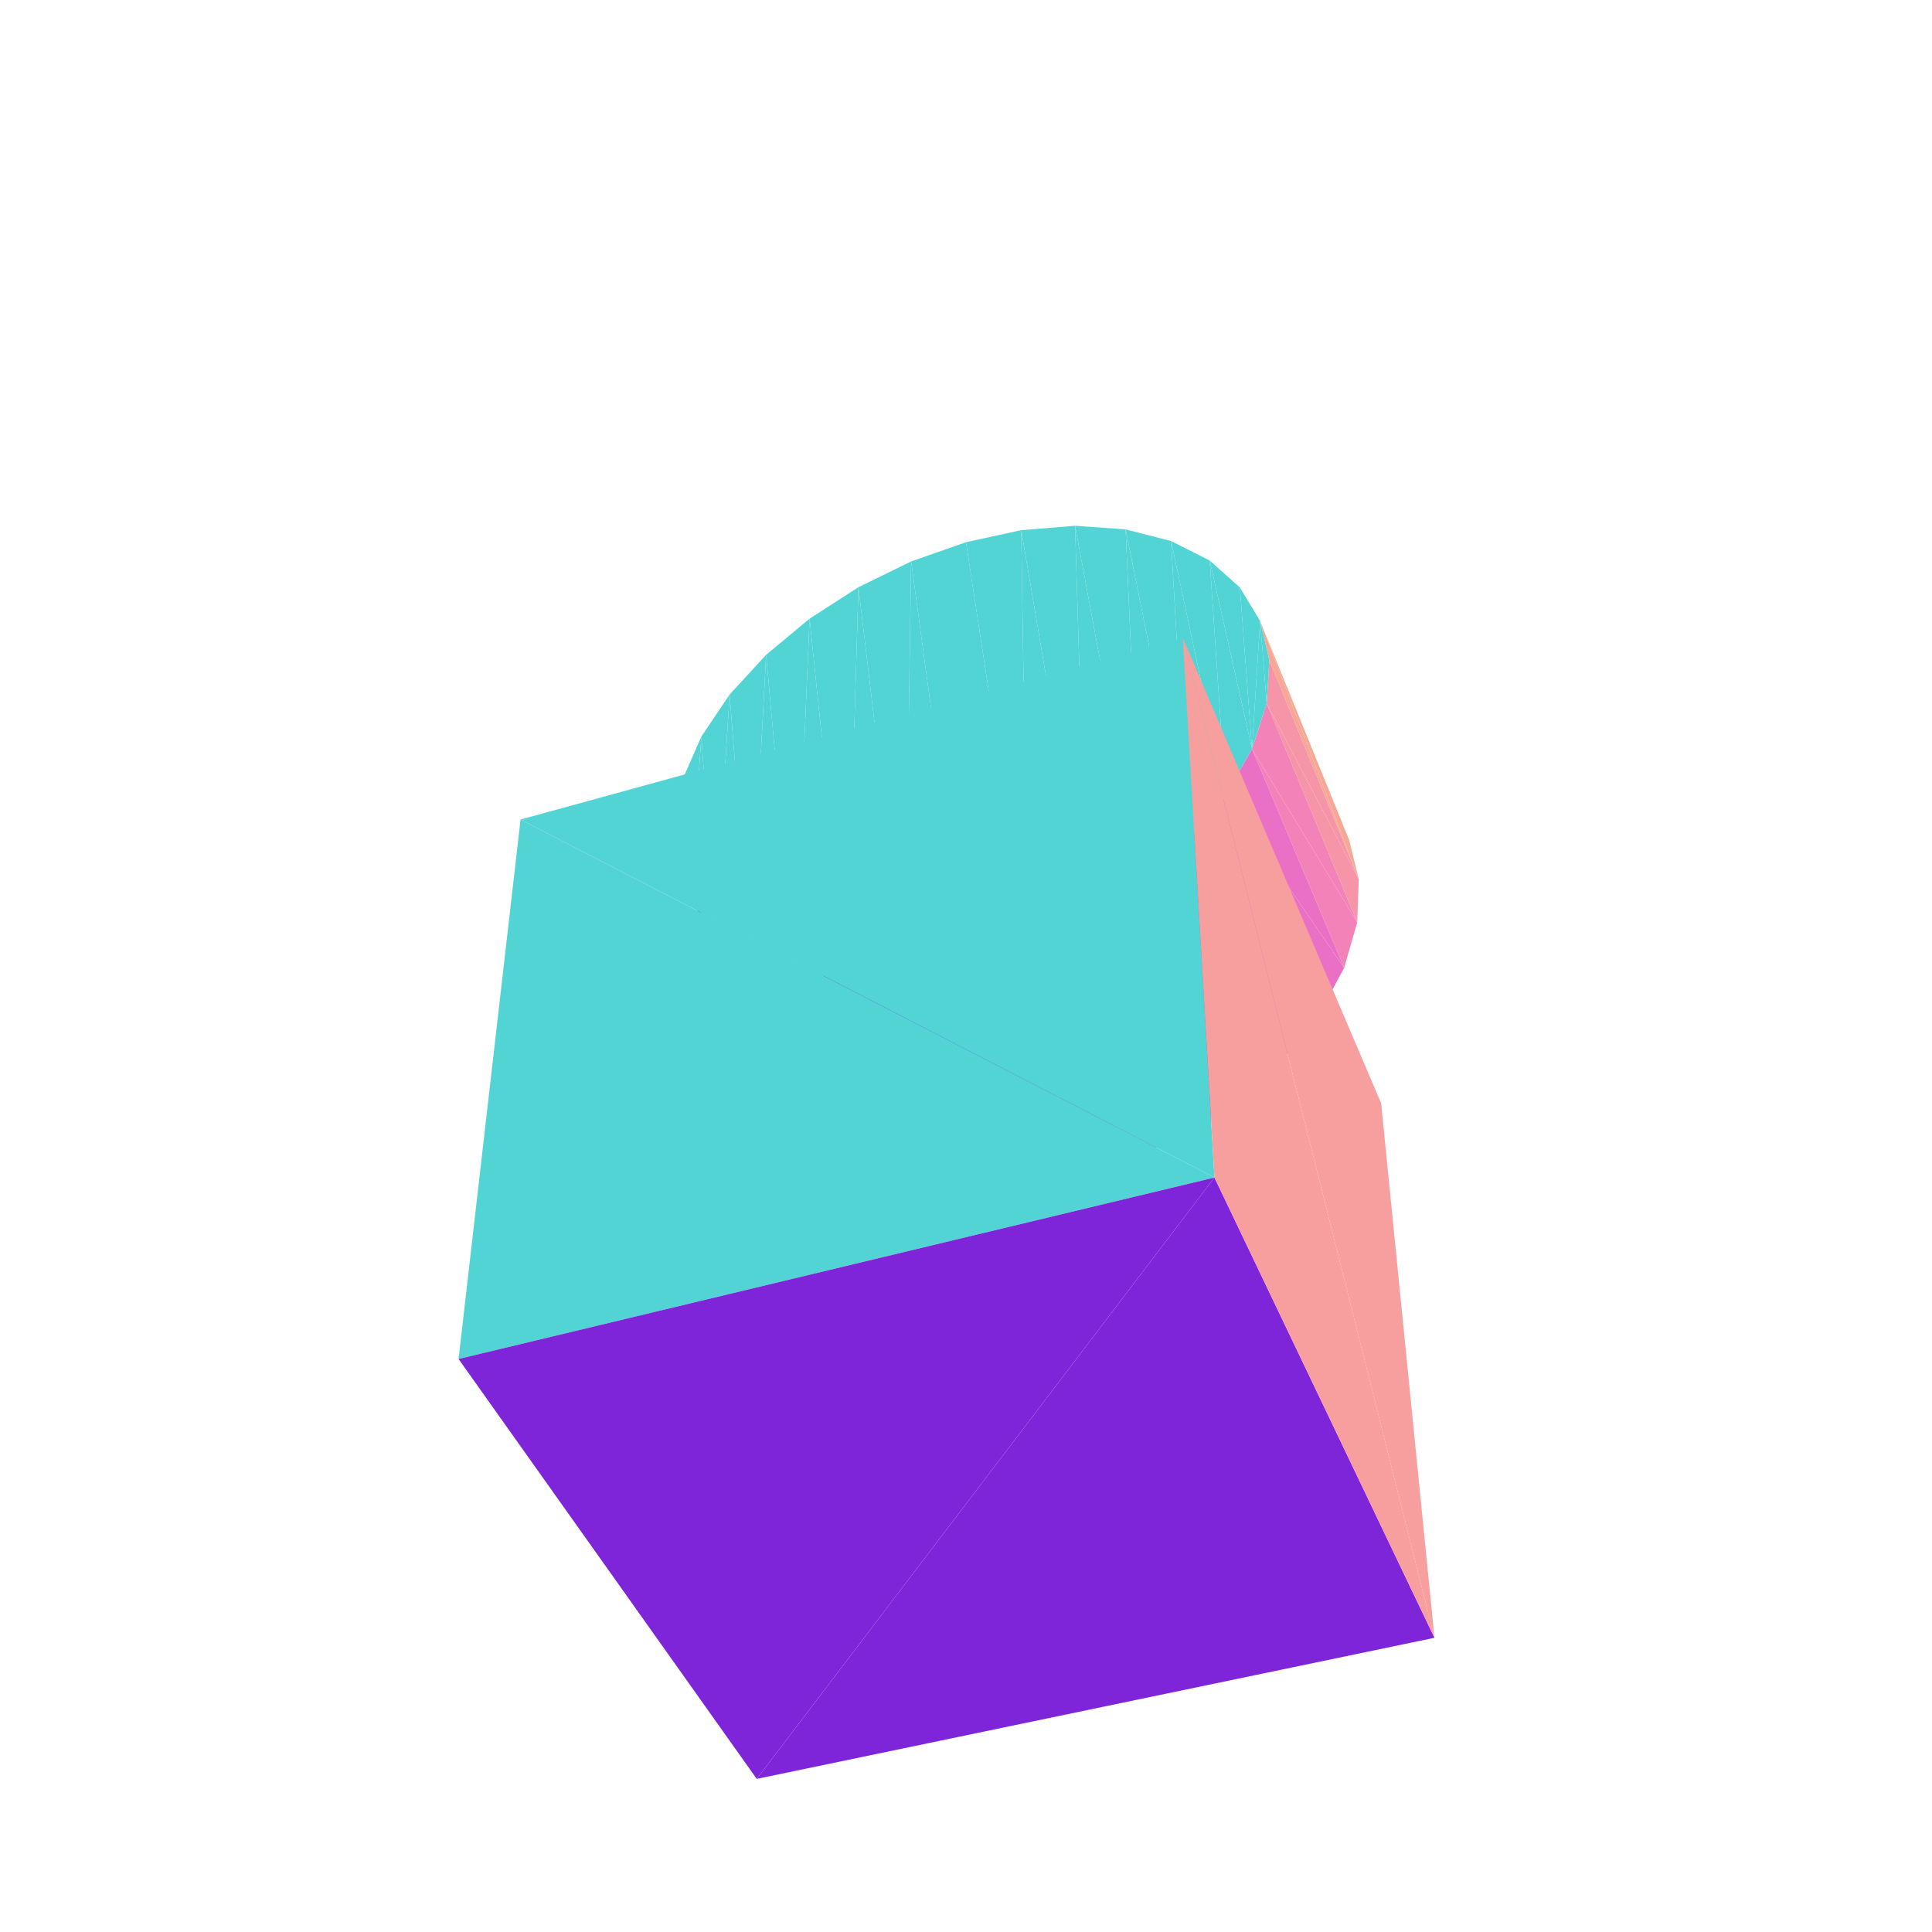
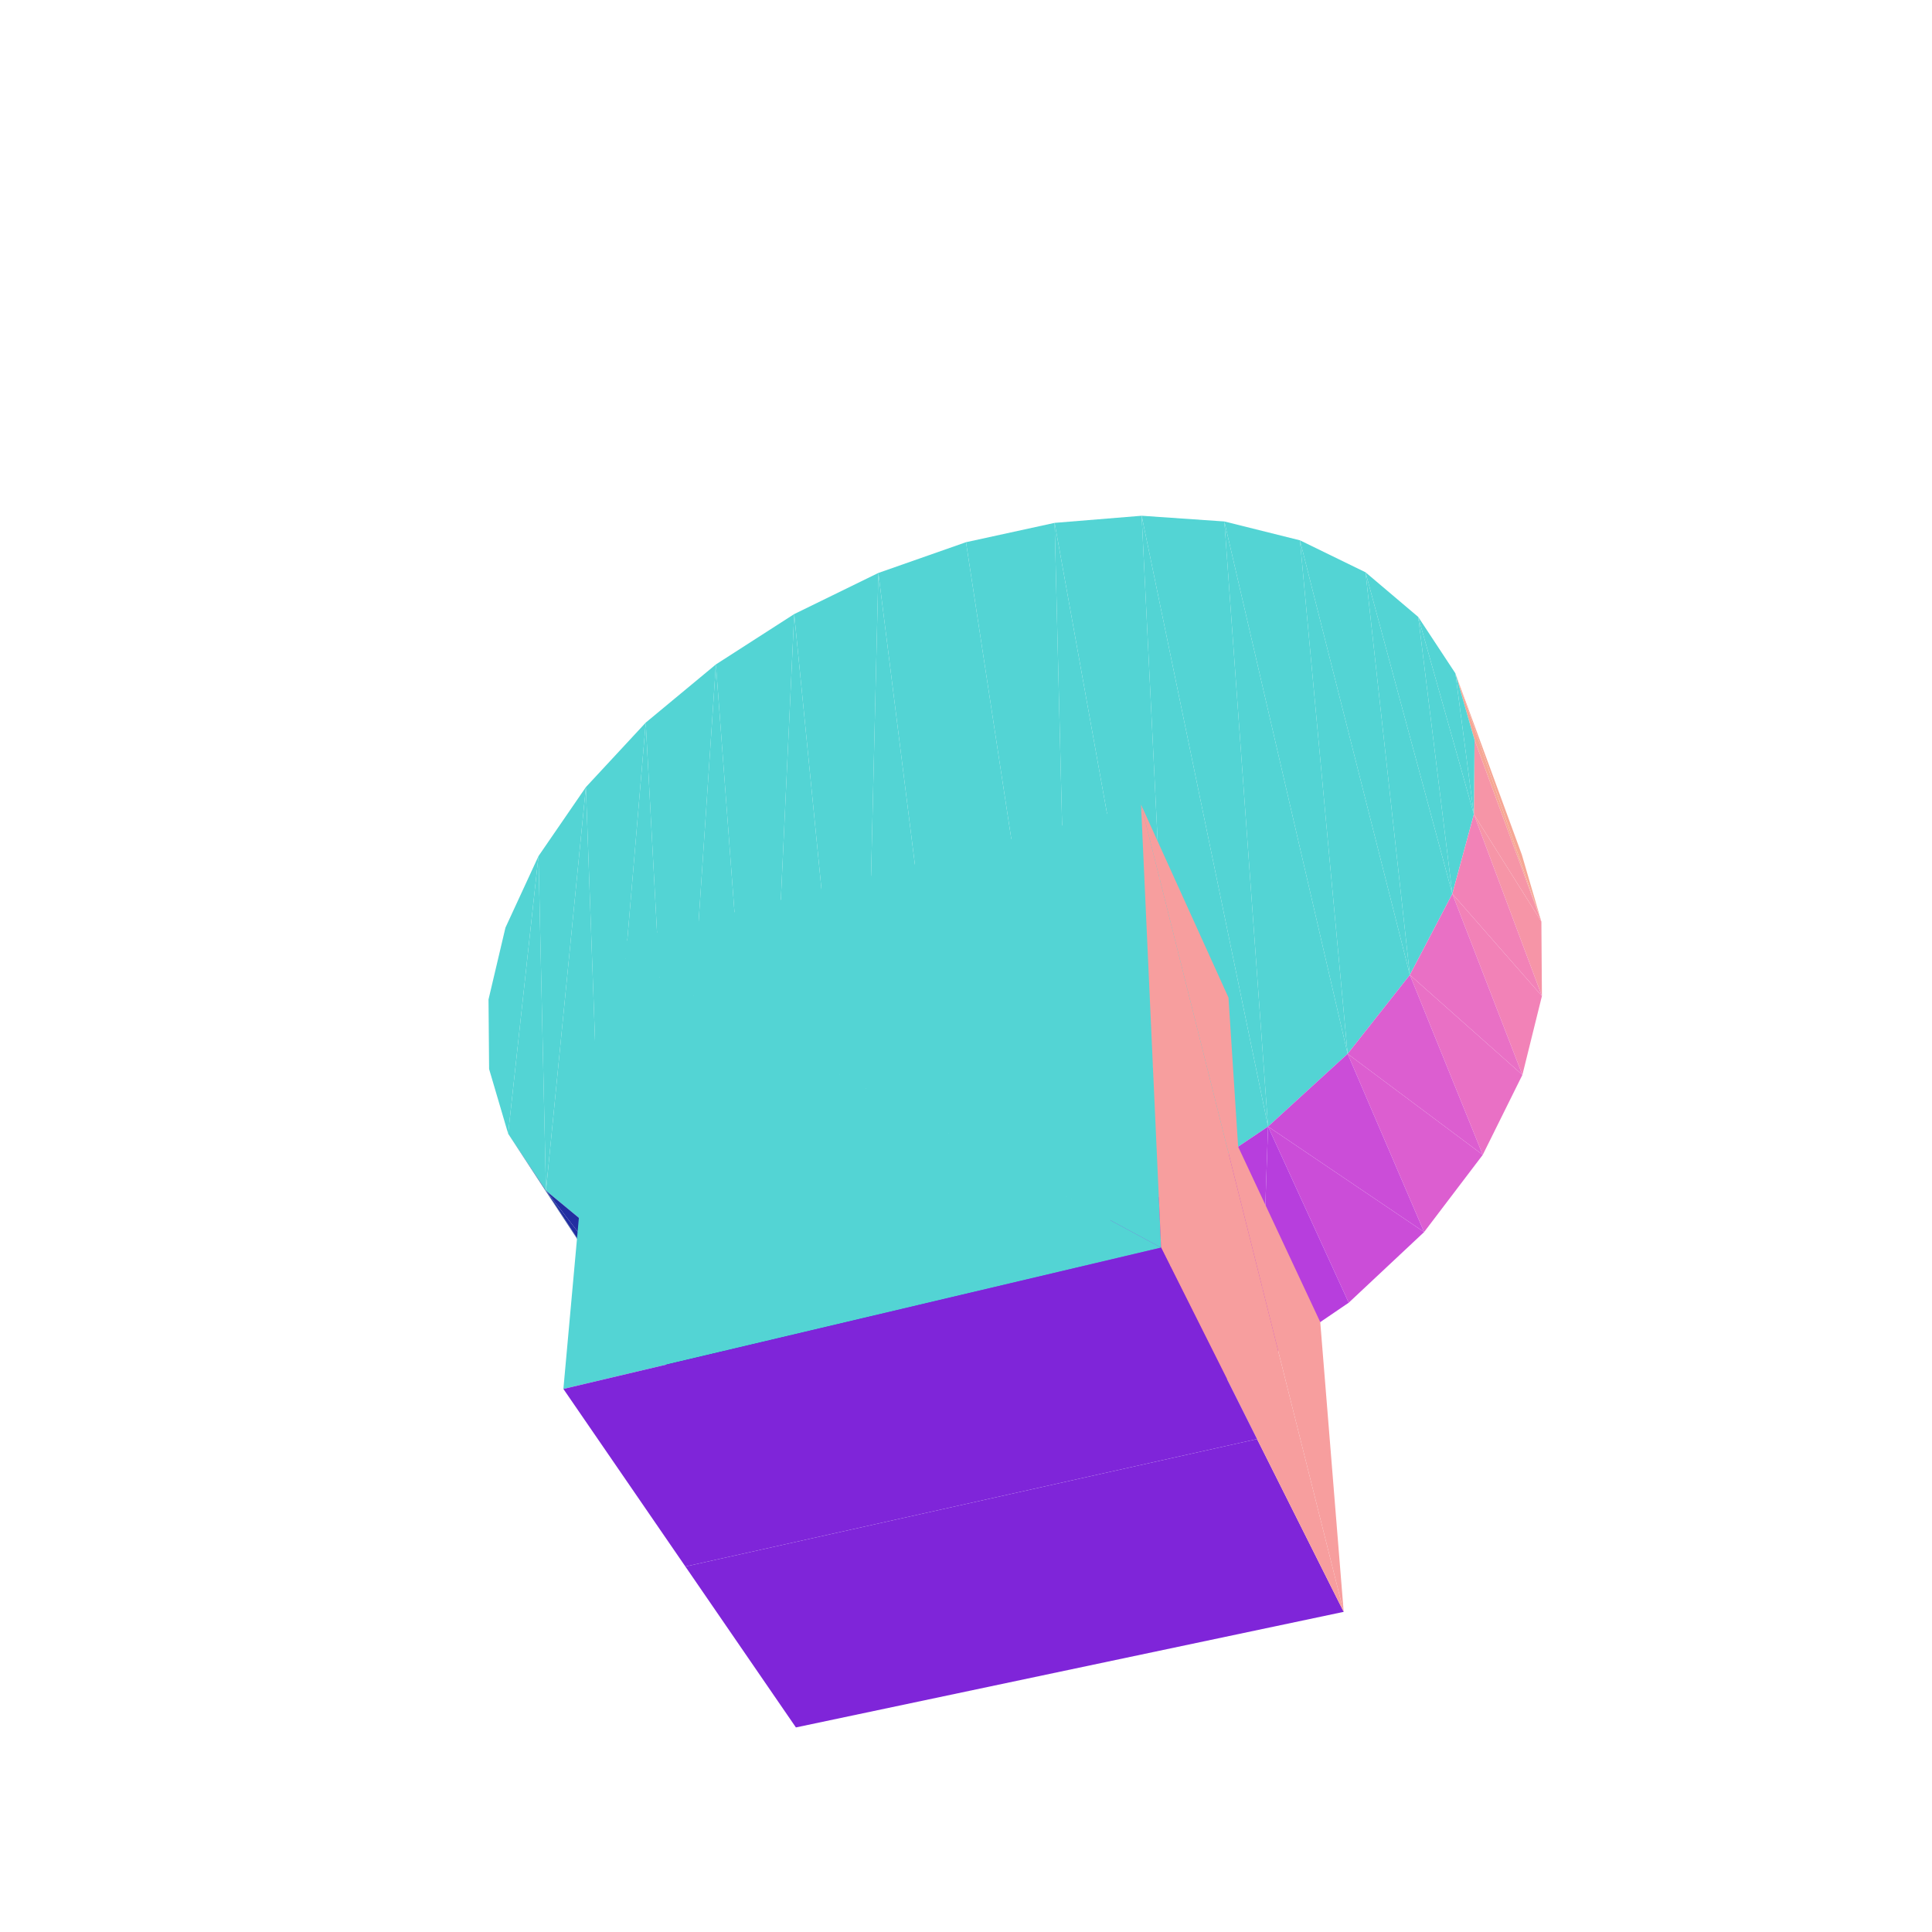
<svg xmlns="http://www.w3.org/2000/svg" viewBox="-250 -250 500 500" width="500" height="500">
-   <path d="M-34.709,43.661L-71.409,-17.422L-41.119,35.381z" style="fill:rgb(21,57,142)" />
-   <path d="M-61.169,-70.267L-55.899,-2.933L-51.72,-80.543zM-51.72,-80.543L-44.366,1.395L-40.481,-89.895z" style="fill:rgb(83,212,212)" />
-   <path d="M76.12,-89.282L101.653,-22.459L99.144,-32.675z" style="fill:rgb(246,167,149)" />
-   <path d="M-68.482,-59.393L-65.009,-9.312L-61.169,-70.267zM-40.481,-89.895L-30.829,3.424L-27.835,-98.032zM-73.36,-48.28L-71.409,-17.422L-68.482,-59.393zM-27.835,-98.032L-15.828,3.005L-14.196,-104.698zM-74.941,-26.888L-73.36,-48.28L-75.568,-37.311zM-14.196,-104.698L2.509534975913604e-15,0.104L-1.7728903774252964e-14,-109.678z" style="fill:rgb(83,212,212)" />
-   <path d="M-25.744,50.273L-65.009,-9.312L-34.709,43.661z" style="fill:rgb(34,46,160)" />
-   <path d="M-1.7728903774252964e-14,-109.678L15.953,-5.184L14.296,-112.797zM-73.36,-48.28L-74.941,-26.888L-71.409,-17.422zM14.296,-112.797L31.306,-12.639L28.223,-113.928z" style="fill:rgb(83,212,212)" />
-   <path d="M101.653,-22.459L77.824,-67.985L101.249,-11.265z" style="fill:rgb(246,149,167)" />
-   <path d="M-68.482,-59.393L-71.409,-17.422L-65.009,-9.312z" style="fill:rgb(83,212,212)" />
-   <path d="M-71.409,-17.422L-34.709,43.661L-65.009,-9.312z" style="fill:rgb(21,57,142)" />
-   <path d="M28.223,-113.928L45.361,-21.924L41.307,-112.995z" style="fill:rgb(83,212,212)" />
-   <path d="M-14.514,54.892L-55.899,-2.933L-25.744,50.273z" style="fill:rgb(51,38,177)" />
-   <path d="M101.653,-22.459L76.12,-89.282L78.5,-79.169z" style="fill:rgb(246,167,149)" />
-   <path d="M41.307,-112.995L57.487,-32.609L53.077,-109.979zM-61.169,-70.267L-65.009,-9.312L-55.899,-2.933z" style="fill:rgb(83,212,212)" />
-   <path d="M101.249,-11.265L74.022,-56.164L97.86,0.47z" style="fill:rgb(242,130,183)" />
-   <path d="M53.077,-109.979L67.167,-44.198L63.076,-104.928zM-51.72,-80.543L-55.899,-2.933L-44.366,1.395z" style="fill:rgb(83,212,212)" />
-   <path d="M-65.009,-9.312L-25.744,50.273L-55.899,-2.933z" style="fill:rgb(34,46,160)" />
-   <path d="M77.824,-67.985L101.653,-22.459L78.5,-79.169z" style="fill:rgb(246,149,167)" />
-   <path d="M-30.829,3.424L-14.514,54.892L-1.429,57.263z" style="fill:rgb(71,33,192)" />
-   <path d="M63.076,-104.928L74.022,-56.164L70.881,-97.962zM-40.481,-89.895L-44.366,1.395L-30.829,3.424z" style="fill:rgb(83,212,212)" />
-   <path d="M97.86,0.47L67.167,-44.198L91.548,12.257z" style="fill:rgb(233,112,197)" />
-   <path d="M-15.828,3.005L-1.429,57.263L12.986,57.228z" style="fill:rgb(92,32,204)" />
-   <path d="M-27.835,-98.032L-30.829,3.424L-15.828,3.005zM70.881,-97.962L74.022,-56.164L76.12,-89.282z" style="fill:rgb(83,212,212)" />
-   <path d="M-55.899,-2.933L-14.514,54.892L-44.366,1.395z" style="fill:rgb(51,38,177)" />
-   <path d="M74.022,-56.164L101.249,-11.265L77.824,-67.985z" style="fill:rgb(242,130,183)" />
-   <path d="M91.548,12.257L57.487,-32.609L82.522,23.582z" style="fill:rgb(220,94,208)" />
-   <path d="M-14.196,-104.698L-15.828,3.005L2.509534975913604e-15,0.104zM76.12,-89.282L77.824,-67.985L78.5,-79.169z" style="fill:rgb(83,212,212)" />
-   <path d="M8.248997501640077e-15,0.104L12.986,57.228L28.122,54.739z" style="fill:rgb(115,34,214)" />
-   <path d="M82.522,23.582L45.361,-21.924L71.134,33.933z" style="fill:rgb(203,77,216)" />
-   <path d="M-14.514,54.892L-30.829,3.424L-44.366,1.395z" style="fill:rgb(71,33,192)" />
-   <path d="M-1.7728903774252964e-14,-109.678L2.509534975913604e-15,0.104L15.953,-5.184z" style="fill:rgb(83,212,212)" />
-   <path d="M45.361,-21.924L57.868,42.834L71.134,33.933z" style="fill:rgb(183,62,221)" />
-   <path d="M15.953,-5.184L28.122,54.739L43.311,49.875z" style="fill:rgb(139,40,220)" />
-   <path d="M63.076,-104.928L67.167,-44.198L74.022,-56.164z" style="fill:rgb(83,212,212)" />
-   <path d="M31.306,-12.639L43.311,49.875L57.868,42.834z" style="fill:rgb(162,50,222)" />
-   <path d="M14.296,-112.797L15.953,-5.184L31.306,-12.639z" style="fill:rgb(83,212,212)" />
-   <path d="M67.167,-44.198L97.86,0.47L74.022,-56.164z" style="fill:rgb(233,112,197)" />
-   <path d="M76.12,-89.282L74.022,-56.164L77.824,-67.985zM53.077,-109.979L57.487,-32.609L67.167,-44.198zM28.223,-113.928L31.306,-12.639L45.361,-21.924zM41.307,-112.995L45.361,-21.924L57.487,-32.609z" style="fill:rgb(83,212,212)" />
-   <path d="M-1.429,57.263L-15.828,3.005L-30.829,3.424z" style="fill:rgb(92,32,204)" />
-   <path d="M57.487,-32.609L91.548,12.257L67.167,-44.198z" style="fill:rgb(220,94,208)" />
-   <path d="M12.986,57.228L8.248997501640077e-15,0.104L-15.828,3.005z" style="fill:rgb(115,34,214)" />
-   <path d="M45.361,-21.924L82.522,23.582L57.487,-32.609z" style="fill:rgb(203,77,216)" />
-   <path d="M28.122,54.739L15.953,-5.184L7.379892444694244e-15,0.104z" style="fill:rgb(139,40,220)" />
-   <path d="M57.868,42.834L45.361,-21.924L31.306,-12.639z" style="fill:rgb(183,62,221)" />
-   <path d="M43.311,49.875L31.306,-12.639L15.953,-5.184z" style="fill:rgb(162,50,222)" />
-   <path d="M56.101,-84.967L121.244,173.86L107.44,35.53z" style="fill:rgb(247,158,158)" />
-   <path d="M-115.283,-37.908L64.298,54.745L56.101,-84.967z" style="fill:rgb(83,212,212)" />
-   <path d="M64.298,54.745L-54.158,210.376L121.244,173.86z" style="fill:rgb(127,37,217)" />
-   <path d="M121.244,173.86L56.101,-84.967L64.298,54.745z" style="fill:rgb(247,158,158)" />
-   <path d="M64.298,54.745L-115.283,-37.908L-131.326,101.705z" style="fill:rgb(83,212,212)" />
-   <path d="M-54.158,210.376L64.298,54.745L-131.326,101.705z" style="fill:rgb(127,37,217)" />
+   <path d="M-98.372,-46.296L-94.168,70.147L-82.886,-62.986zM-110.642,-28.436L-108.7,58.14L-98.372,-46.296zM-82.886,-62.986L-75.264,78.749L-64.726,-78.047zM-119.192,-9.922L-118.491,43.405L-110.642,-28.436zM-64.726,-78.047L-52.623,83.377L-44.459,-91.077zM-123.421,26.669L-119.192,-9.922L-123.573,8.661zM-44.459,-91.077L-27.154,83.631L-22.679,-101.722zM-22.679,-101.722L2.8279741879206986e-14,79.34L-1.9440562691870807e-14,-109.678zM-1.9440562691870807e-14,-109.678L27.523,70.601L22.936,-114.683zM-119.192,-9.922L-123.421,26.669L-118.491,43.405z" style="fill:rgb(83,212,212)" />
+   <path d="M-81.3,99.93L-118.491,43.405L-91.181,85.051z" style="fill:rgb(21,57,142)" />
+   <path d="M22.936,-114.683L54.028,57.791L45.458,-116.524zM-110.642,-28.436L-118.491,43.405L-108.7,58.14z" style="fill:rgb(83,212,212)" />
+   <path d="M126.653,-75.742L148.909,-11.478L143.847,-28.818z" style="fill:rgb(246,167,149)" />
+   <path d="M45.458,-116.524L78.171,41.551L66.865,-115.047zM-98.372,-46.296L-108.7,58.14L-94.168,70.147zM66.865,-115.047L98.765,22.729L86.427,-110.168z" style="fill:rgb(83,212,212)" />
+   <path d="M-66.907,112.165L-108.7,58.14L-81.3,99.93z" style="fill:rgb(34,46,160)" />
+   <path d="M-118.491,43.405L-81.3,99.93L-108.7,58.14z" style="fill:rgb(21,57,142)" />
+   <path d="M86.427,-110.168L114.871,2.307L103.4,-101.891zM-82.886,-62.986L-94.168,70.147L-75.264,78.749z" style="fill:rgb(83,212,212)" />
+   <path d="M148.909,-11.478L126.653,-75.742L131.611,-58.527z" style="fill:rgb(246,167,149)" />
+   <path d="M103.4,-101.891L125.862,-18.687L117.043,-90.332z" style="fill:rgb(83,212,212)" />
+   <path d="M148.909,-11.478L131.439,-39.261L149.047,7.771z" style="fill:rgb(246,149,167)" />
+   <path d="M-64.726,-78.047L-75.264,78.749L-52.623,83.377zM117.043,-90.332L131.439,-39.261L126.653,-75.742z" style="fill:rgb(83,212,212)" />
+   <path d="M-48.385,121.082L-94.168,70.147L-66.907,112.165z" style="fill:rgb(51,38,177)" />
+   <path d="M-108.7,58.14L-66.907,112.165L-94.168,70.147z" style="fill:rgb(34,46,160)" />
+   <path d="M131.439,-39.261L148.909,-11.478L131.611,-58.527z" style="fill:rgb(246,149,167)" />
+   <path d="M-44.459,-91.077L-52.623,83.377L-27.154,83.631z" style="fill:rgb(83,212,212)" />
+   <path d="M149.047,7.771L125.862,-18.687L143.995,28.18z" style="fill:rgb(242,130,183)" />
+   <path d="M126.653,-75.742L131.439,-39.261L131.611,-58.527zM-22.679,-101.722L-27.154,83.631L2.8279741879206986e-14,79.34zM117.043,-90.332L125.862,-18.687L131.439,-39.261z" style="fill:rgb(83,212,212)" />
+   <path d="M-94.168,70.147L-48.385,121.082L-75.264,78.749z" style="fill:rgb(51,38,177)" />
+   <path d="M-1.9440562691870807e-14,-109.678L2.8279741879206986e-14,79.34L27.523,70.601z" style="fill:rgb(83,212,212)" />
+   <path d="M-52.623,83.377L-48.385,121.082L-26.367,126.112z" style="fill:rgb(71,33,192)" />
+   <path d="M125.862,-18.687L149.047,7.771L131.439,-39.261z" style="fill:rgb(242,130,183)" />
+   <path d="M103.4,-101.891L114.871,2.307L125.862,-18.687zM22.936,-114.683L27.523,70.601L54.028,57.791zM86.427,-110.168L98.765,22.729L114.871,2.307z" style="fill:rgb(83,212,212)" />
+   <path d="M143.995,28.18L114.871,2.307L133.741,48.865z" style="fill:rgb(233,112,197)" />
+   <path d="M45.458,-116.524L54.028,57.791L78.171,41.551zM66.865,-115.047L78.171,41.551L98.765,22.729z" style="fill:rgb(83,212,212)" />
+   <path d="M-48.385,121.082L-52.623,83.377L-75.264,78.749z" style="fill:rgb(71,33,192)" />
+   <path d="M-27.154,83.631L-26.367,126.112L-1.742,126.852z" style="fill:rgb(92,32,204)" />
+   <path d="M114.871,2.307L143.995,28.18L125.862,-18.687z" style="fill:rgb(233,112,197)" />
+   <path d="M133.741,48.865L98.765,22.729L118.562,68.851z" style="fill:rgb(220,94,208)" />
+   <path d="M3.139490894759446e-14,79.34L-1.742,126.852L24.388,123.116z" style="fill:rgb(115,34,214)" />
+   <path d="M-26.367,126.112L-27.154,83.631L-52.623,83.377z" style="fill:rgb(92,32,204)" />
+   <path d="M118.562,68.851L78.171,41.551L99.046,87.14z" style="fill:rgb(203,77,216)" />
+   <path d="M27.523,70.601L24.388,123.116L50.766,114.978z" style="fill:rgb(139,40,220)" />
+   <path d="M78.171,41.551L76.075,102.785L99.046,87.14z" style="fill:rgb(183,62,221)" />
+   <path d="M98.765,22.729L133.741,48.865L114.871,2.307z" style="fill:rgb(220,94,208)" />
+   <path d="M54.028,57.791L50.766,114.978L76.075,102.785z" style="fill:rgb(162,50,222)" />
+   <path d="M-1.742,126.852L3.139490894759446e-14,79.34L-27.154,83.631z" style="fill:rgb(115,34,214)" />
+   <path d="M78.171,41.551L118.562,68.851L98.765,22.729z" style="fill:rgb(203,77,216)" />
+   <path d="M24.388,123.116L27.523,70.601L3.305368439075825e-14,79.34z" style="fill:rgb(139,40,220)" />
+   <path d="M76.075,102.785L78.171,41.551L54.028,57.791z" style="fill:rgb(183,62,221)" />
+   <path d="M50.766,114.978L54.028,57.791L27.523,70.601z" style="fill:rgb(162,50,222)" />
+   <path d="M70.429,46.759L97.746,167.147L91.679,92.158zM45.296,-41.787L70.429,46.759L67.931,8.18zM97.746,167.147L70.429,46.759L45.296,-41.787z" style="fill:rgb(247,158,158)" />
+   <path d="M75.328,122.425L-44.02,197.058L97.746,167.147zM-44.02,197.058L75.328,122.425L-72.624,155.416z" style="fill:rgb(127,37,217)" />
+   <path d="M-93.834,-4.952L50.493,72.883L45.296,-41.787z" style="fill:rgb(83,212,212)" />
+   <path d="M97.746,167.147L45.296,-41.787L50.493,72.883z" style="fill:rgb(247,158,158)" />
+   <path d="M50.493,72.883L-93.834,-4.952L-104.195,109.456z" style="fill:rgb(83,212,212)" />
+   <path d="M50.493,72.883L-72.624,155.416L75.328,122.425zM-72.624,155.416L50.493,72.883L-104.195,109.456z" style="fill:rgb(127,37,217)" />
</svg>
